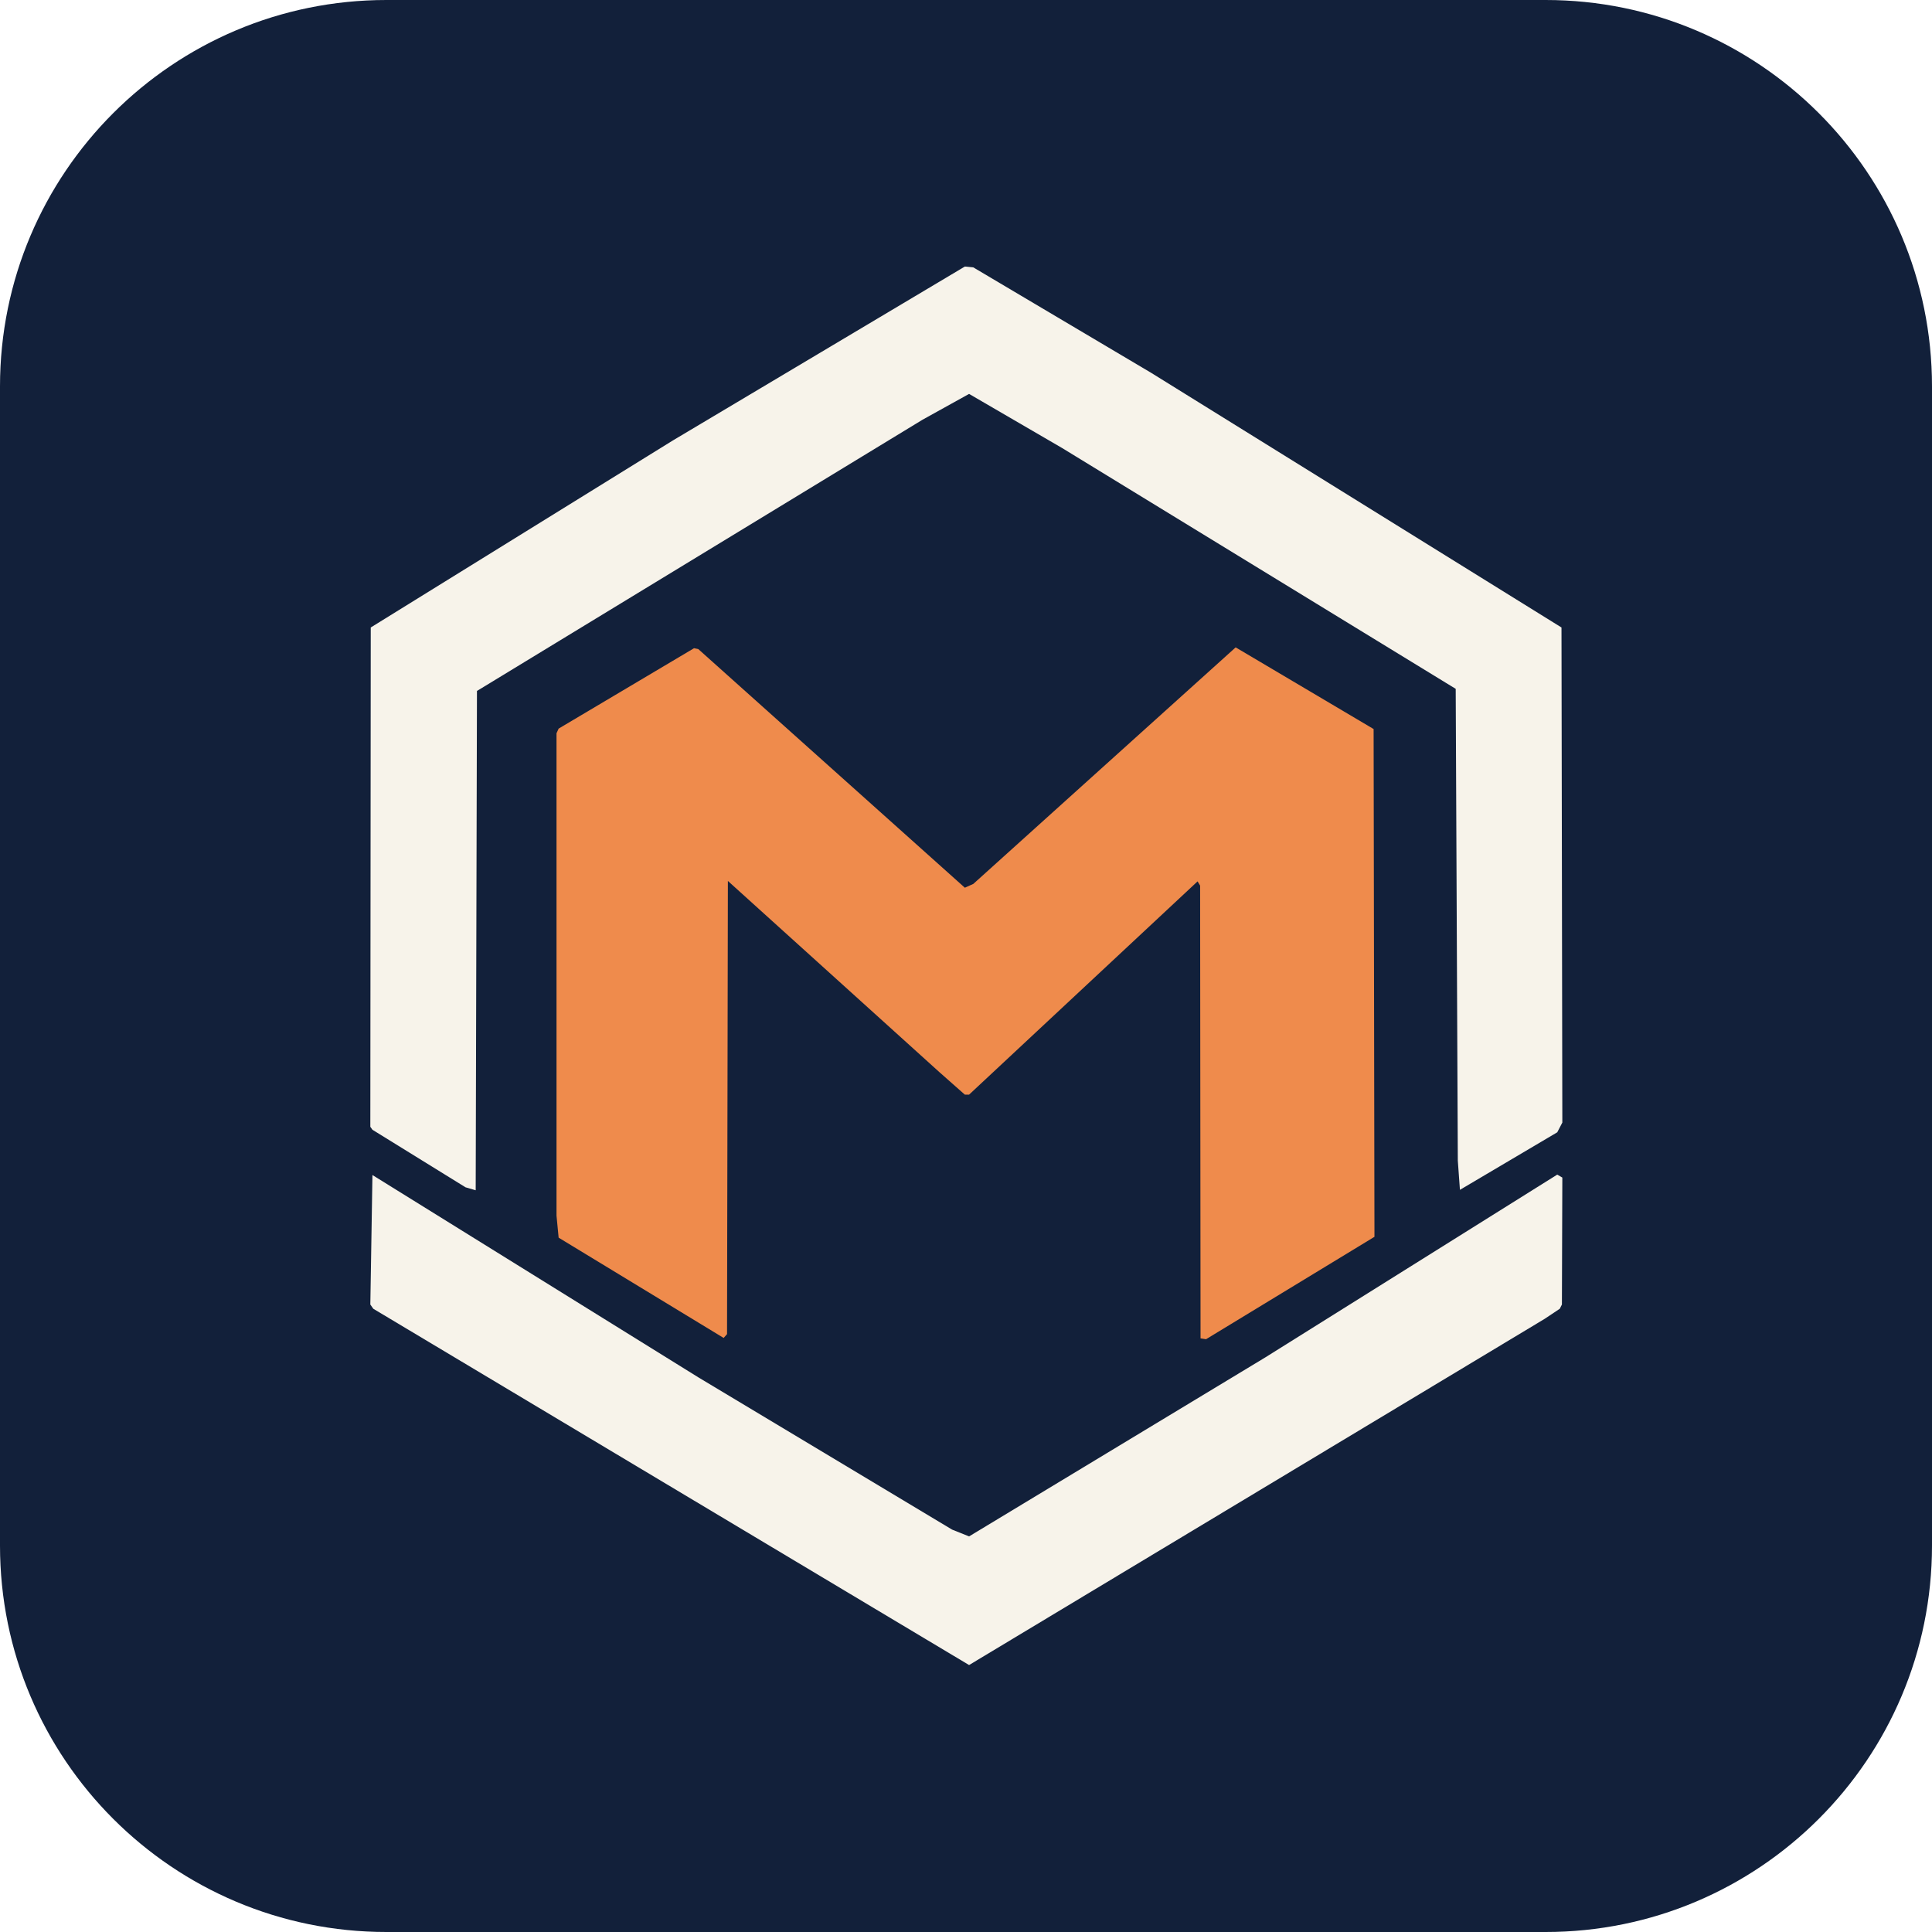
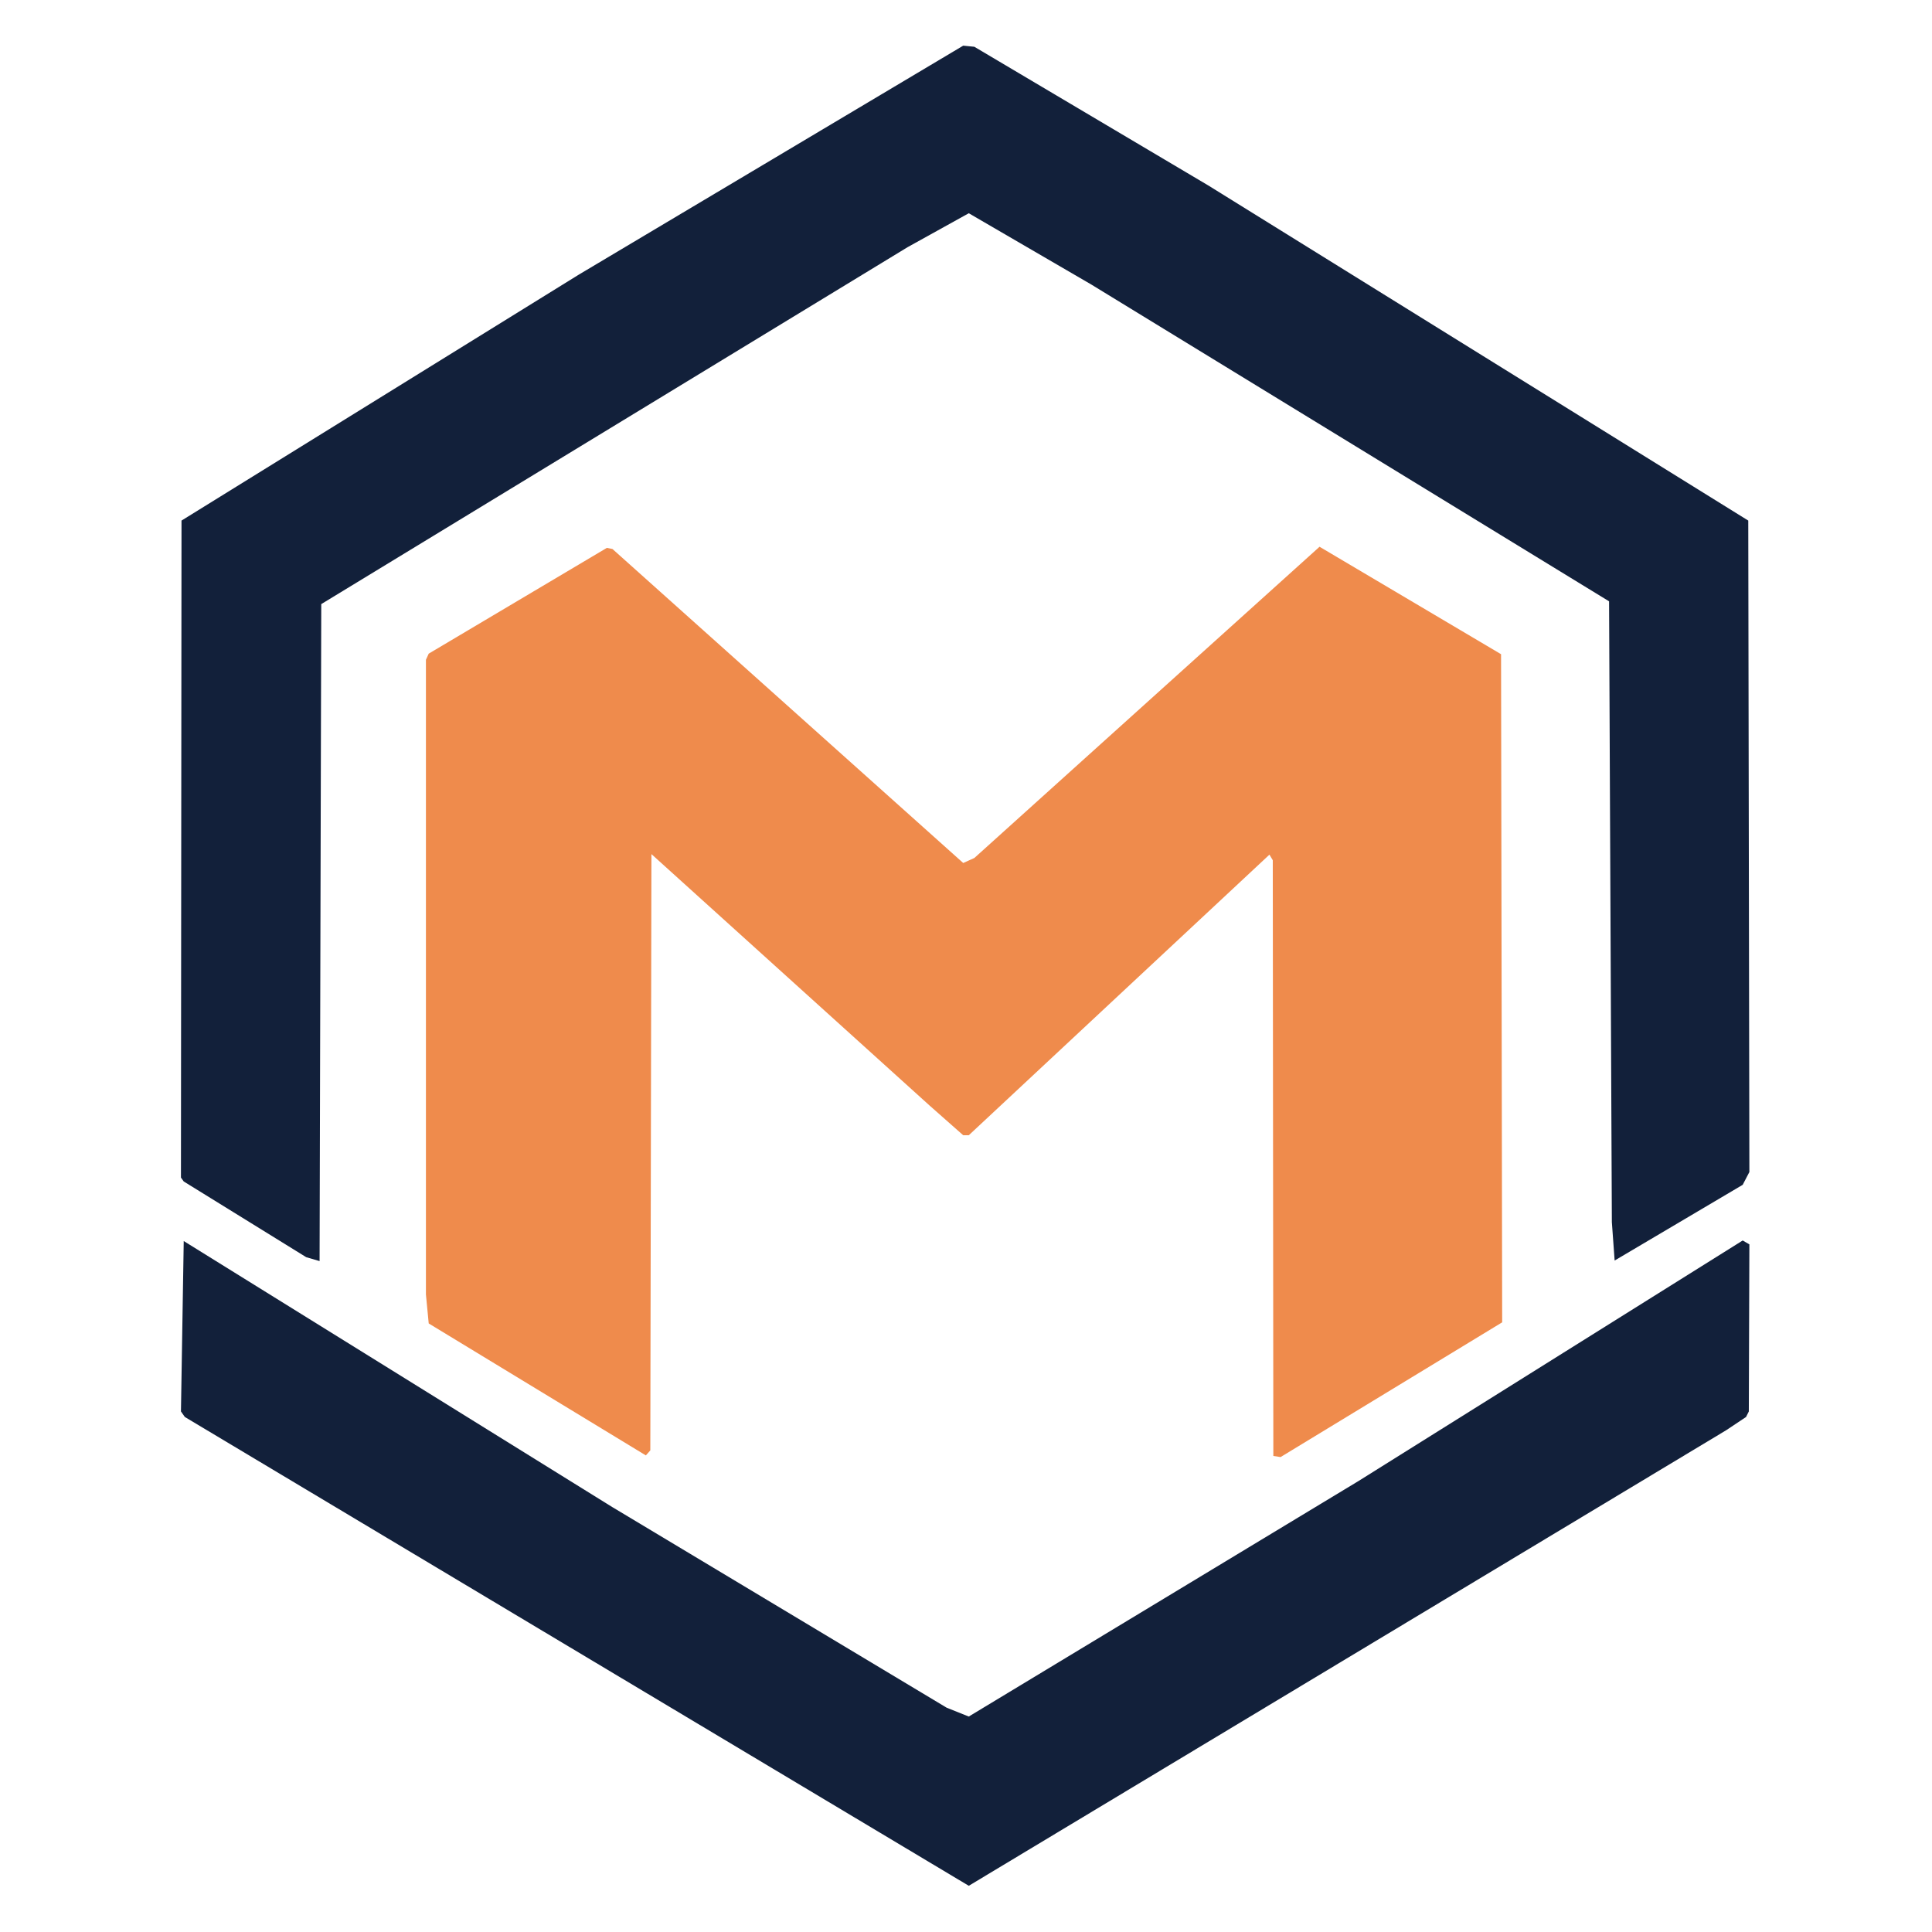
- <svg xmlns="http://www.w3.org/2000/svg" viewBox="0 0 100 100">
-   <rect width="100" height="100" rx="20" fill="#12203A" />
-   <svg x="17.4" y="12" width="65.3" height="76" viewBox="0 0 298 347">
-     <path fill="#EF8B4C" fill-rule="evenodd" d="M84.5 98.4 52.5 117.4 52 118.5 52 232.5 52.5 237.7 91.5 261.4 92.3 260.5 92.5 153.4 142.5 198.6 148.5 203.9 149.5 203.9 203.5 153.5 204.1 154.5 204.2 261.5 205.5 261.7 245.3 237.5 245.1 117.5 212.5 98.2 150.5 154.1 148.5 155 85.5 98.6Z" />
-     <path fill="#F7F3EA" fill-rule="evenodd" d="M148.5 8.2 79.5 49.3 8.1 93.5 8 211.5 8.5 212.2 30.5 225.8 32.9 226.5 33.2 108.5 138.5 44.4 149.5 38.3 171.5 51.1 264.5 108 265 219.5 265.5 226.4 288.5 212.8 289.7 210.5 289.5 93.5 192.5 33.3 150.5 8.4ZM8.5 222.9 8 253.5 8.7 254.5 149.5 338.7 285.5 256.9 289.1 254.5 289.6 253.5 289.7 223.5 288.5 222.8 219.5 266 149.5 308.3 145.5 306.7 85.5 270.7Z" />
-   </svg>
+ <svg xmlns="http://www.w3.org/2000/svg" viewBox="-24.5 0 347 347">
+   <style>.ring{fill:#12203A}@media (prefers-color-scheme:dark){.ring{fill:#F7F3EA}}</style>
+   <path fill="#EF8B4C" fill-rule="evenodd" d="M84.5 98.4 52.5 117.4 52 118.5 52 232.5 52.5 237.7 91.5 261.4 92.3 260.5 92.5 153.4 142.5 198.6 148.5 203.9 149.5 203.9 203.5 153.5 204.1 154.5 204.2 261.5 205.5 261.7 245.3 237.5 245.1 117.5 212.5 98.2 150.5 154.1 148.5 155 85.5 98.6Z" />
+   <path class="ring" fill-rule="evenodd" d="M148.5 8.2 79.5 49.3 8.1 93.5 8 211.5 8.5 212.2 30.5 225.8 32.9 226.5 33.2 108.5 138.5 44.4 149.5 38.3 171.5 51.1 264.5 108 265 219.5 265.5 226.4 288.5 212.8 289.7 210.5 289.5 93.5 192.5 33.3 150.5 8.4ZM8.5 222.9 8 253.5 8.7 254.5 149.5 338.7 285.5 256.9 289.1 254.5 289.6 253.5 289.7 223.5 288.5 222.8 219.5 266 149.5 308.3 145.5 306.7 85.5 270.7Z" />
</svg>
